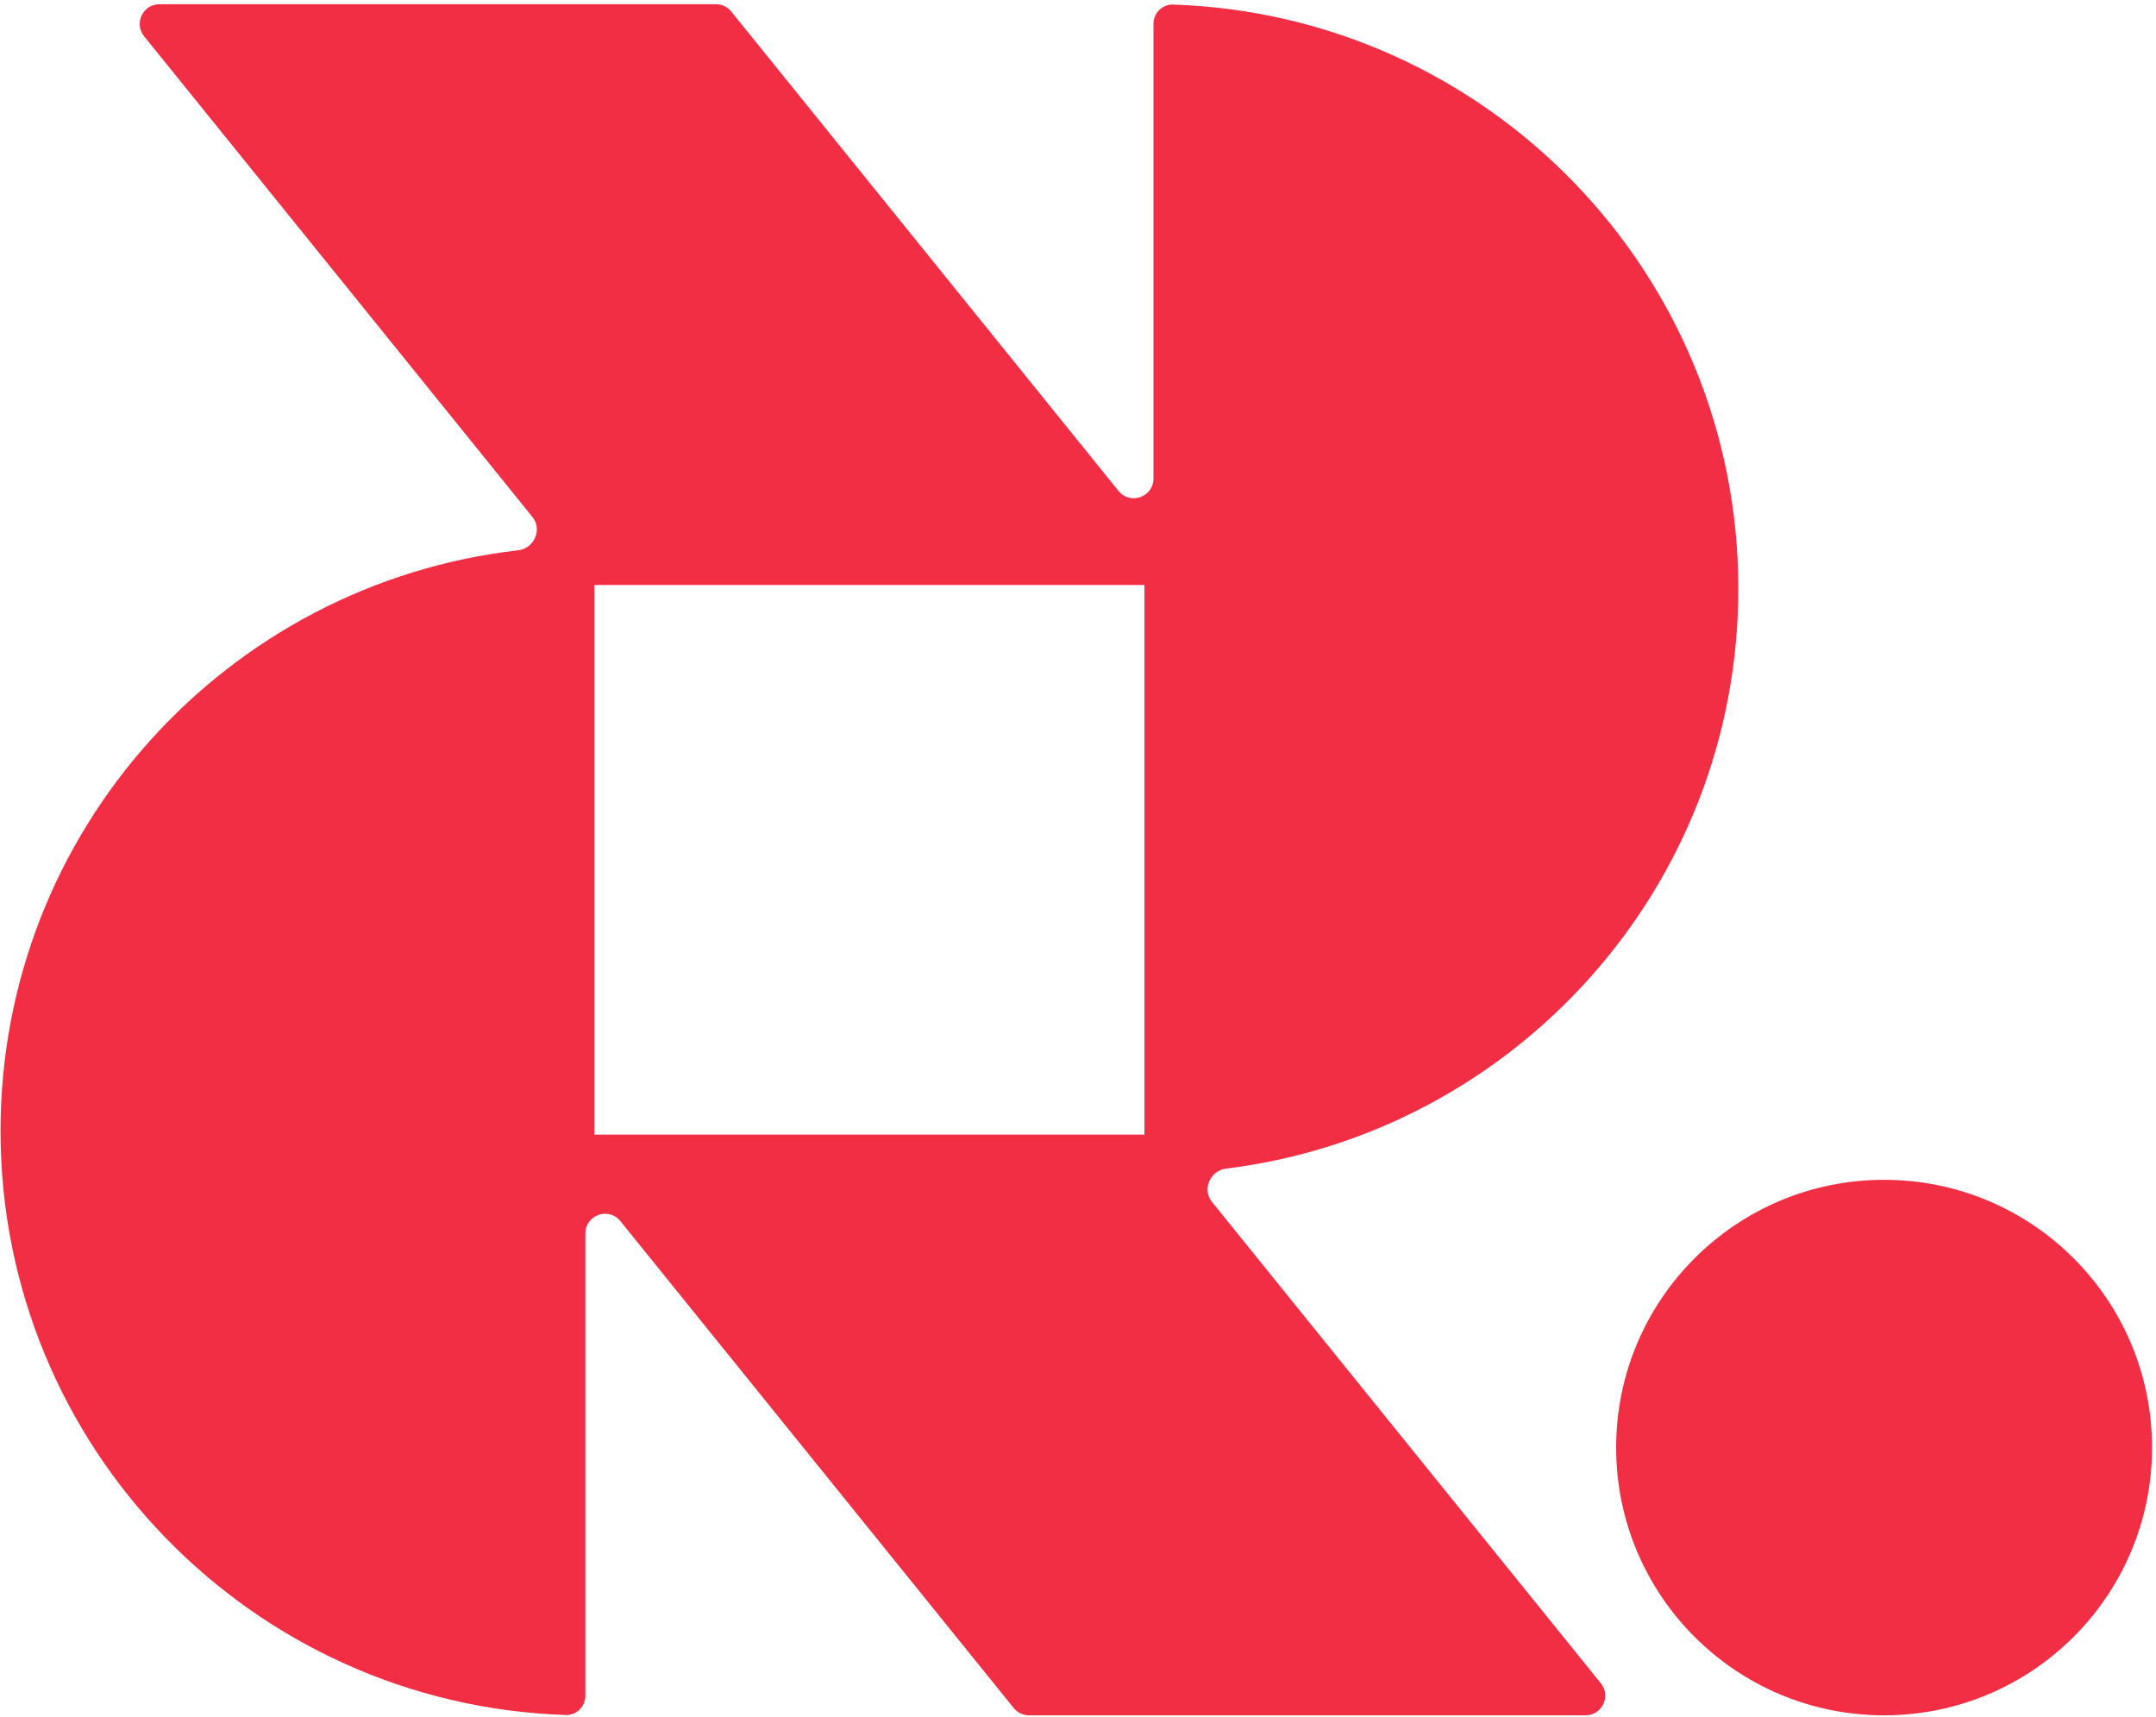
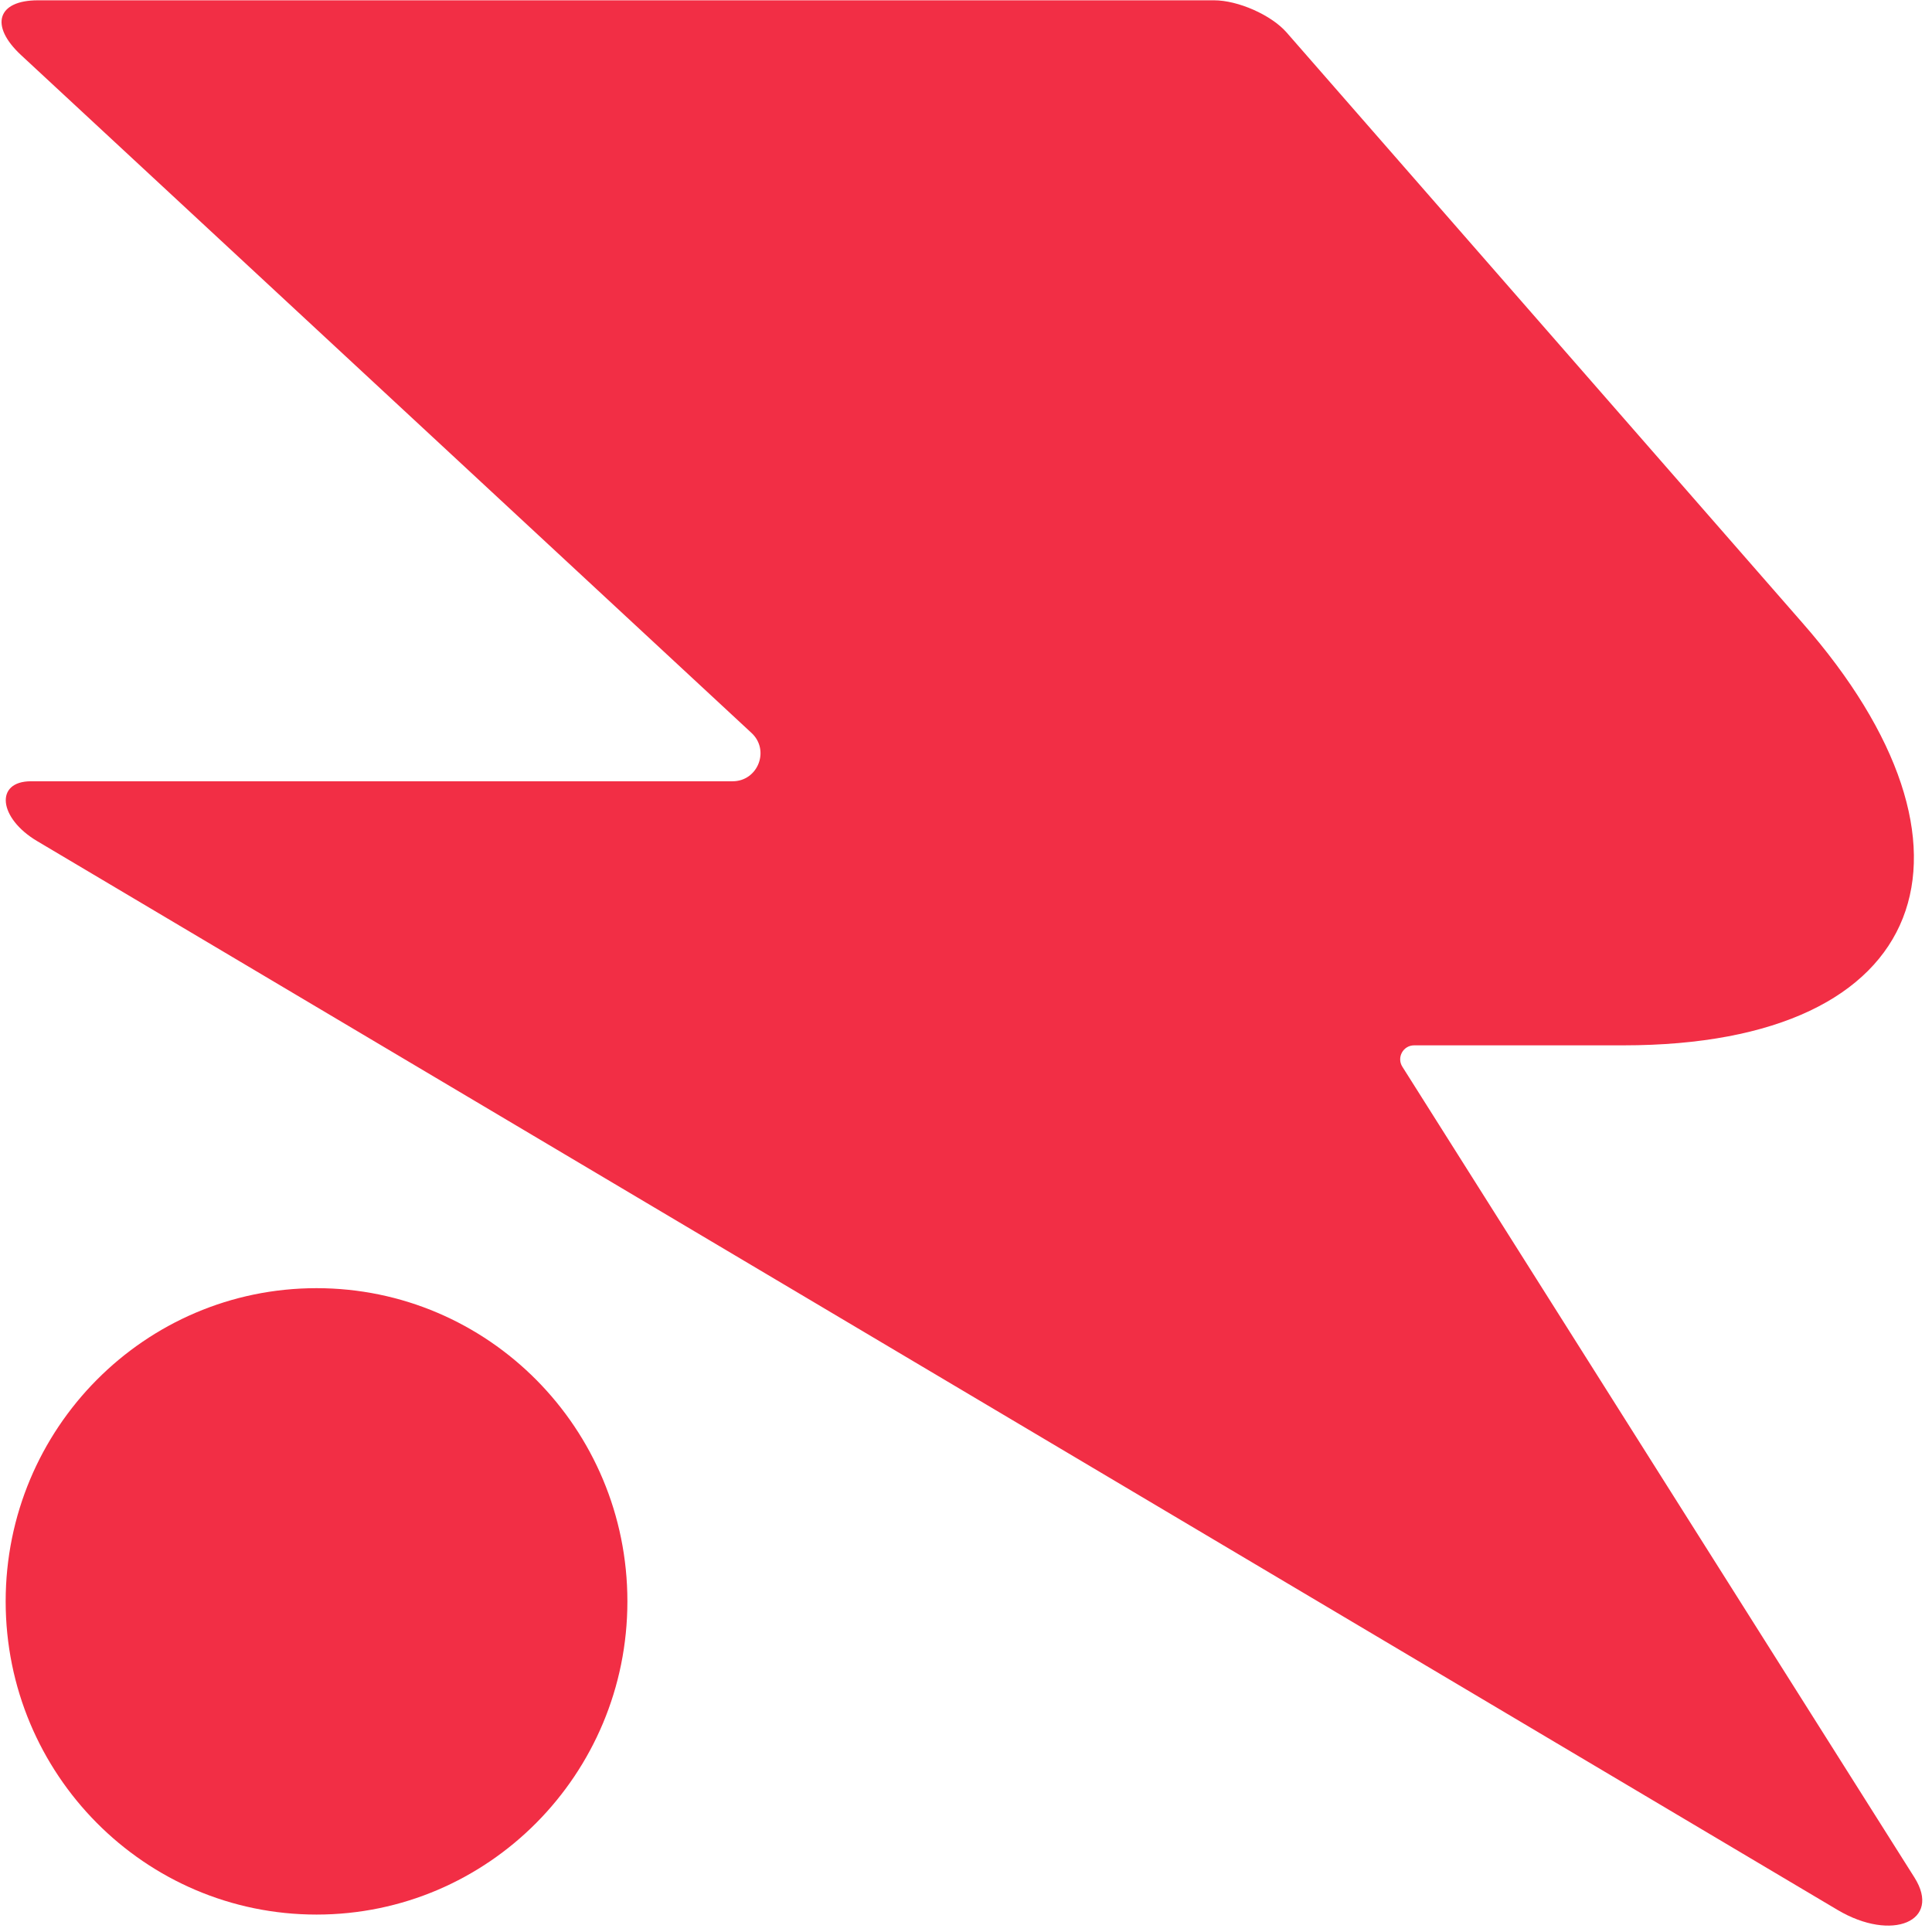
- <svg xmlns="http://www.w3.org/2000/svg" width="481" height="383" viewBox="0 0 481 383" fill="none">
-   <path d="M420.34 263.22C387.325 263.22 360.56 289.965 360.56 322.957C360.56 355.949 387.325 382.694 420.34 382.694C453.356 382.694 480.12 355.949 480.12 322.957C480.12 289.965 453.356 263.22 420.34 263.22Z" fill="#F22E45" />
-   <path fill-rule="evenodd" clip-rule="evenodd" d="M163.149 2.578C162.316 1.546 161.06 0.946 159.733 0.946H35.568C31.878 0.946 29.834 5.22 32.152 8.089L118.794 115.353C121.051 118.146 119.171 122.366 115.601 122.774C50.604 130.208 0.12 185.367 0.12 252.309C0.12 322.848 56.176 380.304 126.202 382.622C128.625 382.703 130.6 380.731 130.6 378.308V275.19C130.6 271.052 135.806 269.215 138.407 272.434L226.157 381.063C226.991 382.095 228.246 382.695 229.573 382.695H353.732C357.422 382.695 359.466 378.421 357.148 375.552L270.384 268.138C268.14 265.36 269.985 261.163 273.531 260.725C337.952 252.756 387.818 197.864 387.818 131.333C387.818 60.793 331.762 3.337 261.736 1.019C259.313 0.939 257.338 2.91 257.338 5.333V106.764C257.338 110.901 252.132 112.739 249.531 109.519L163.149 2.578ZM255.322 130.512H132.616V253.13H255.322V130.512Z" fill="#F22E45" />
+ <svg xmlns="http://www.w3.org/2000/svg" width="134" height="134" viewBox="0 0 134 134" fill="none">
+   <ellipse cx="21.954" cy="111.068" rx="21.561" ry="21.723" fill="#F22E45" />
+   <path d="M84.202 0.021C85.871 0.021 88.171 1.039 89.231 2.246L125.003 43.189C138.655 58.746 134.091 72.503 112.588 72.503H98.082C97.321 72.503 96.858 73.343 97.265 73.986L132.779 130.214C134.697 133.25 131.233 134.715 127.45 132.469L2.571 58.334C-0.11 56.742 -0.372 54.188 2.146 54.188H50.81C52.568 54.188 53.414 52.032 52.125 50.837L1.466 3.826C-0.739 1.78 -0.199 0.021 2.635 0.021H84.202Z" fill="#F22E45" />
</svg>
